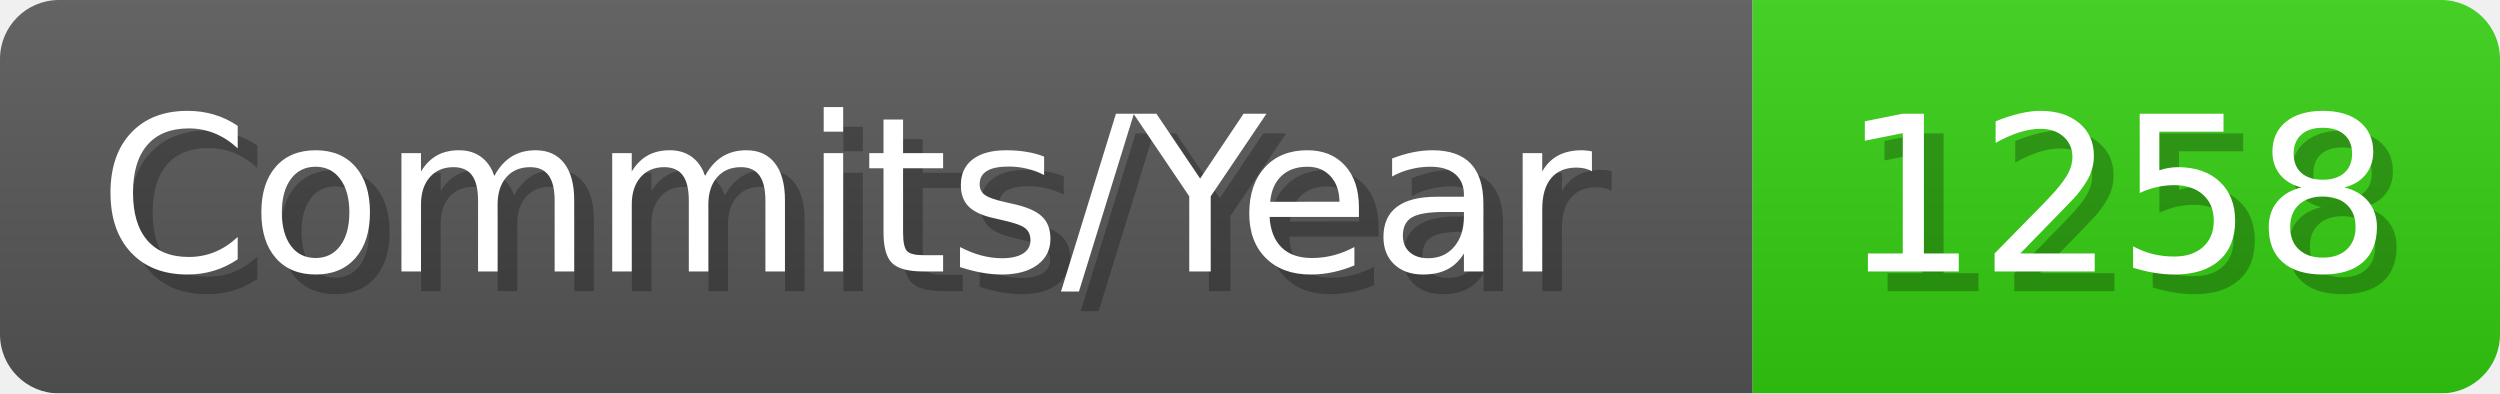
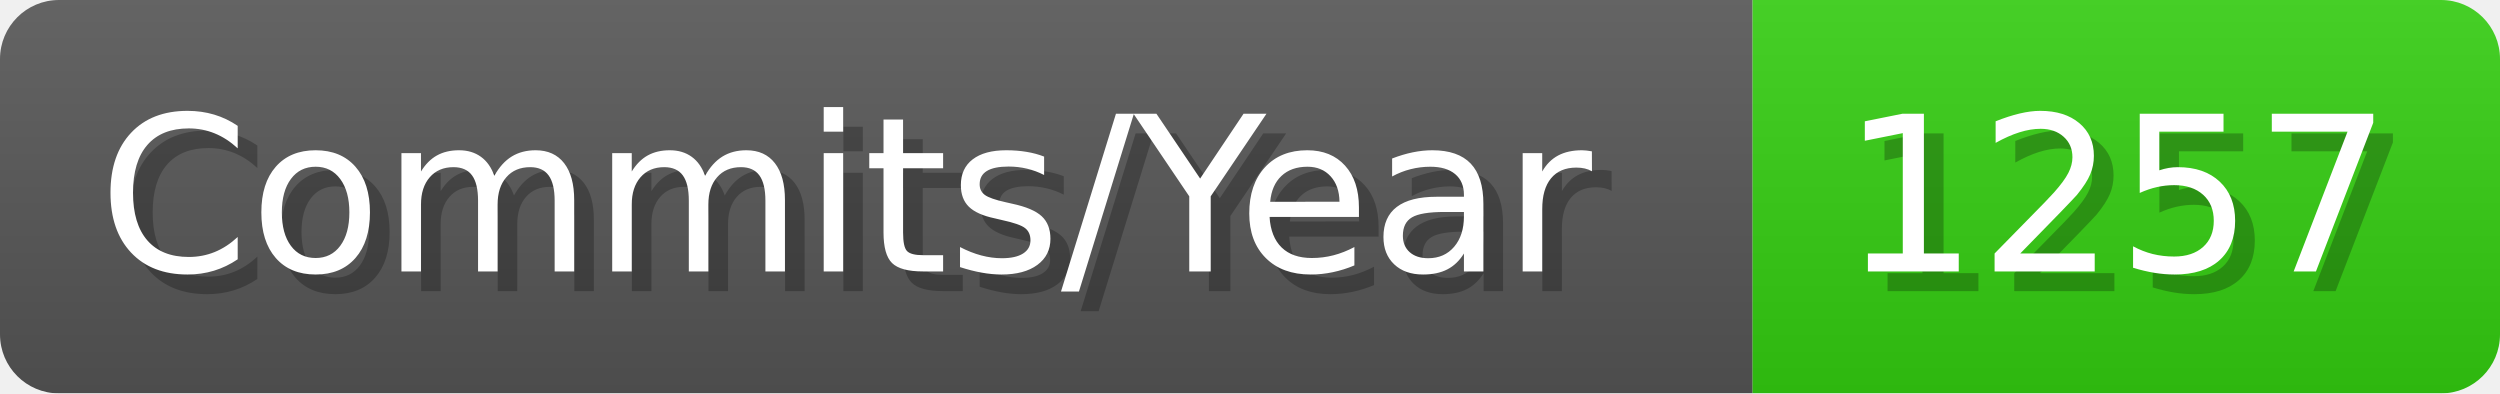
- <svg xmlns="http://www.w3.org/2000/svg" width="127.1" height="20" viewBox="0 0 1271 200" role="img" aria-label="Commits/Year: 1258">
+ <svg xmlns="http://www.w3.org/2000/svg" width="127.1" height="20" viewBox="0 0 1271 200" role="img" aria-label="Commits/Year: 1257">
  <linearGradient id="aUPdi" x2="0" y2="100%">
    <stop offset="0" stop-opacity=".1" stop-color="#EEE" />
    <stop offset="1" stop-opacity=".1" />
  </linearGradient>
  <mask id="WfAiQ">
    <rect width="1271" height="200" rx="30" fill="#FFF" />
  </mask>
  <g mask="url(#WfAiQ)">
    <rect width="891" height="200" fill="#555" />
    <rect width="380" height="200" fill="#3C1" x="891" />
    <rect width="1271" height="200" fill="url(#aUPdi)" />
  </g>
  <g aria-hidden="true" fill="#fff" text-anchor="start" font-family="Verdana,DejaVu Sans,sans-serif" font-size="110">
    <text x="60" y="148" textLength="791" fill="#000" opacity="0.25">Commits/Year</text>
    <text x="50" y="138" textLength="791">Commits/Year</text>
-     <text x="946" y="148" textLength="280" fill="#000" opacity="0.25">1258</text>
-     <text x="936" y="138" textLength="280">1258</text>
+     <text x="946" y="148" textLength="280" fill="#000" opacity="0.25">1257</text>
+     <text x="936" y="138" textLength="280">1257</text>
  </g>
</svg>
